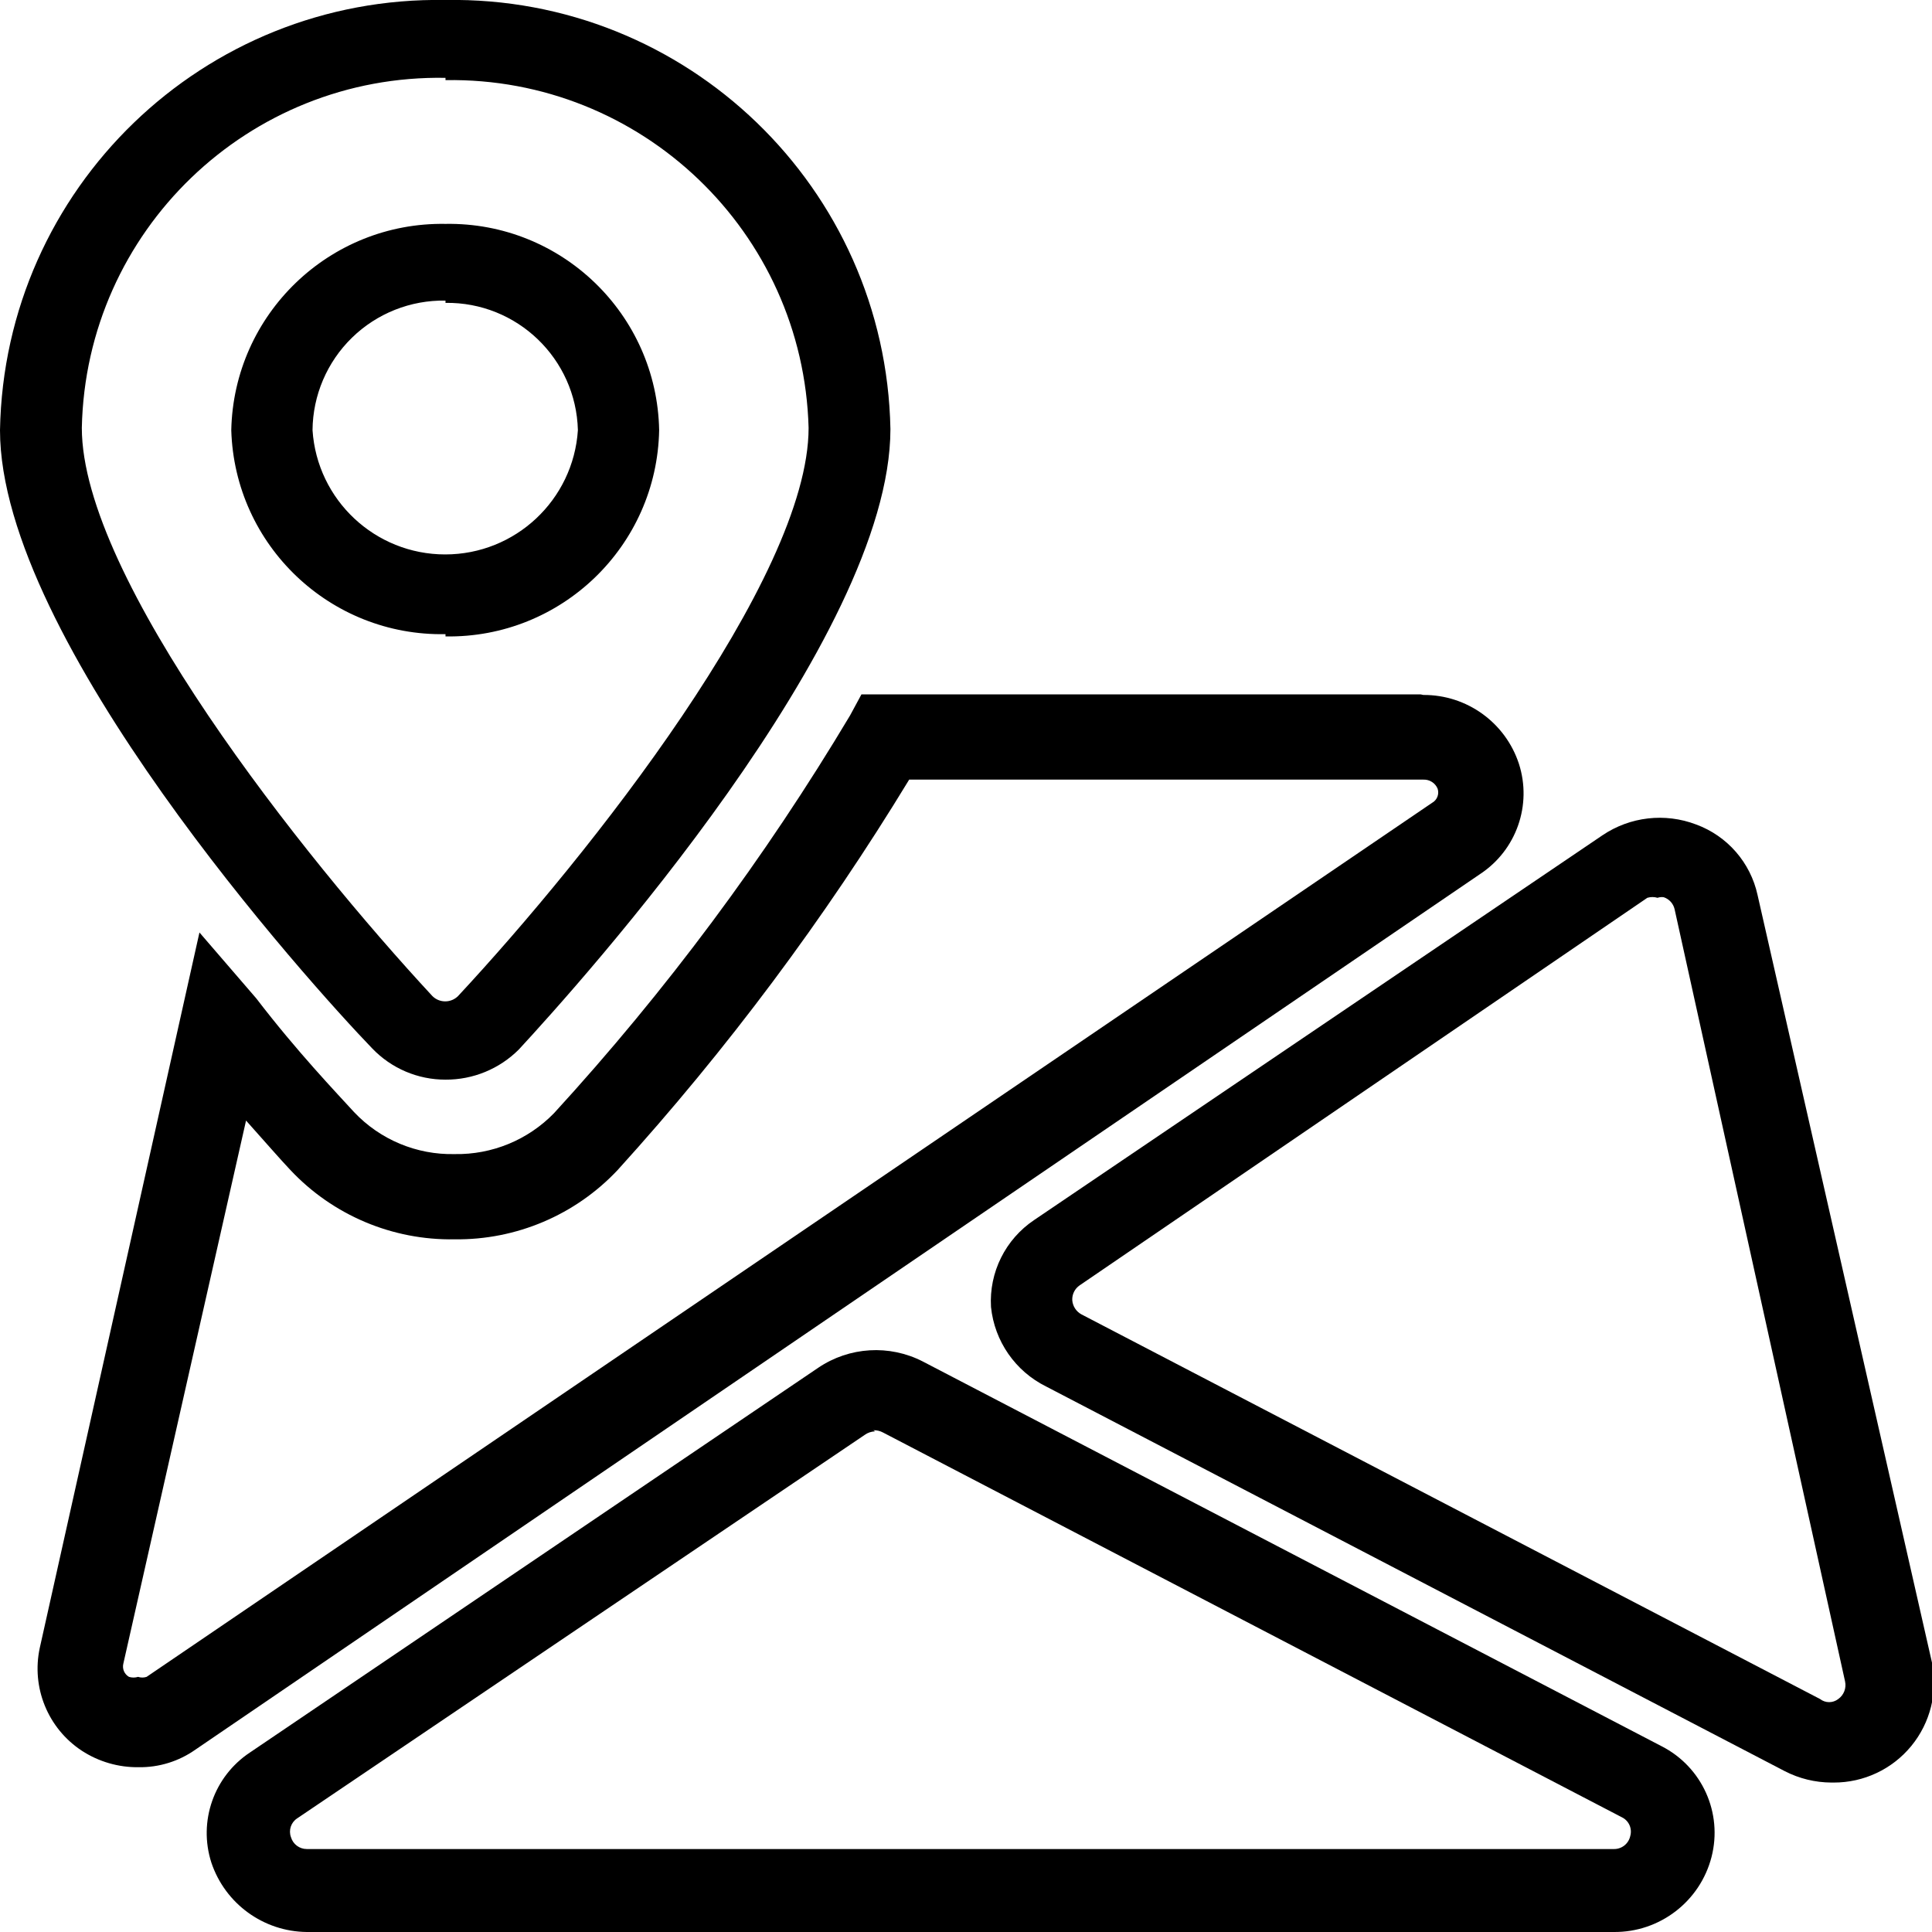
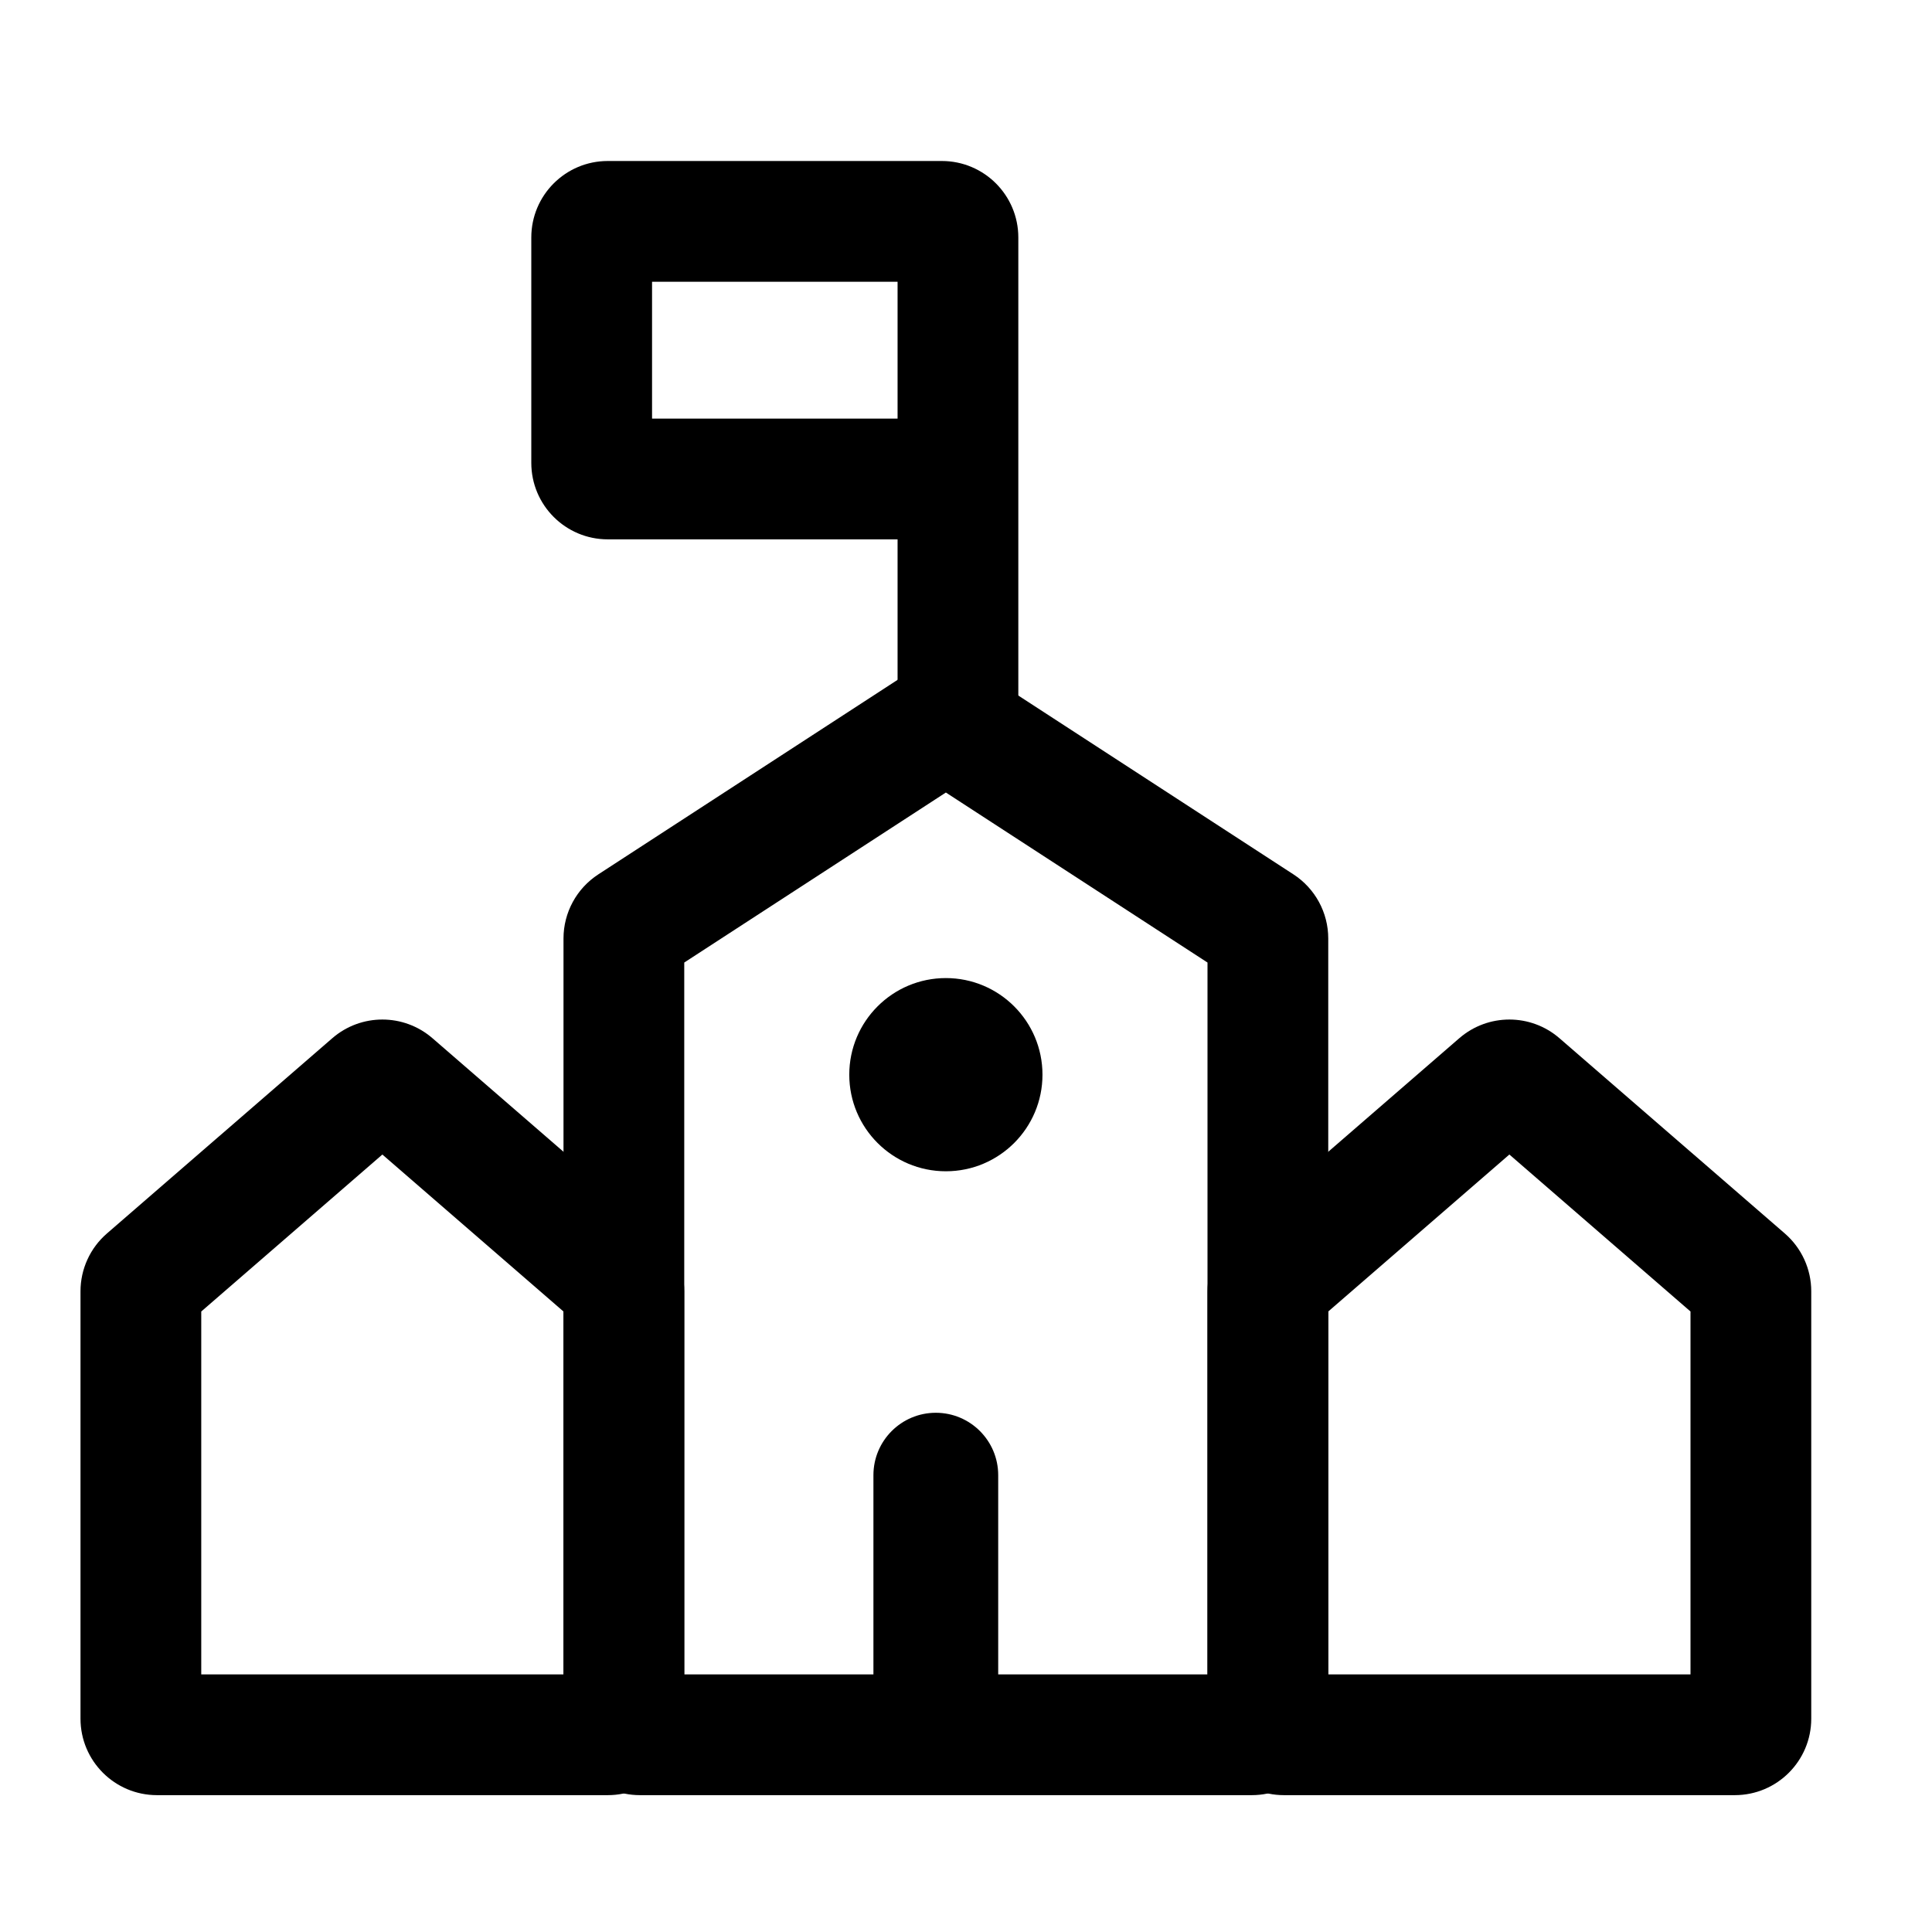
- <svg xmlns="http://www.w3.org/2000/svg" fill="none" class="Icon Icon-cat-corporaciones-locales" viewBox="0 0 34 34">
-   <path fill="currentColor" d="M28.4,34H5.4a1.79,1.79,0,0,1-1.68-1.22,1.7,1.7,0,0,1,.68-1.94l10-6.77a1.81,1.81,0,0,1,1.84-.11l13,6.77a1.71,1.71,0,0,1,.88,1.95A1.76,1.76,0,0,1,28.4,34Zm-13-8.81a.32.32,0,0,0-.18.06L5.23,32a.28.28,0,0,0-.11.33.29.29,0,0,0,.28.21h23a.29.29,0,0,0,.29-.23.28.28,0,0,0-.15-.33l-13-6.77A.33.33,0,0,0,15.37,25.17Z" />
-   <path fill="currentColor" d="M32.23,31.37a1.81,1.81,0,0,1-.82-.2l-13-6.77A1.76,1.76,0,0,1,17.44,23a1.72,1.72,0,0,1,.76-1.53l10-6.77a1.8,1.8,0,0,1,1.65-.19,1.71,1.71,0,0,1,1.08,1.24L34,29.26a1.76,1.76,0,0,1-1.73,2.11ZM29.17,15.8a.31.31,0,0,0-.18,0L19,22.62a.3.3,0,0,0-.13.26.31.31,0,0,0,.16.25l13,6.77a.26.26,0,0,0,.32,0,.3.3,0,0,0,.12-.31L29.47,16a.29.29,0,0,0-.19-.21A.22.22,0,0,0,29.17,15.8Z" />
-   <path fill="currentColor" d="M25.05,13.72a.26.26,0,0,1,.25.16h0a.21.21,0,0,1-.1.25L2.58,29.51a.24.24,0,0,1-.15,0,.27.27,0,0,1-.16,0,.21.21,0,0,1-.1-.23l2.16-9.56c.34.38.6.68.78.87A3.87,3.87,0,0,0,8,21.81a3.87,3.87,0,0,0,2.87-1.22A45.1,45.1,0,0,0,16,13.72h9m0-1.5H15.16l-.2.37a43,43,0,0,1-5.21,7A2.38,2.38,0,0,1,8,20.31a2.36,2.36,0,0,1-1.77-.74c-.31-.34-1-1.06-1.72-2l-1-1.16L.7,29a1.73,1.73,0,0,0,.74,1.81,1.79,1.79,0,0,0,1,.29,1.69,1.69,0,0,0,1-.31L26.05,15.38a1.7,1.7,0,0,0,.68-1.94h0a1.76,1.76,0,0,0-1.68-1.21Z" />
-   <path fill="currentColor" d="M7.84,19a1.78,1.78,0,0,1-1.29-.55C5.45,17.31,0,11.26,0,7.57A7.71,7.71,0,0,1,7.84,0a7.7,7.7,0,0,1,7.83,7.55c0,3.69-5.45,9.74-6.54,10.92A1.81,1.81,0,0,1,7.84,19Zm0-17.63a6.29,6.29,0,0,0-6.4,6.16c0,2.64,3.88,7.53,6.17,10a.32.32,0,0,0,.45,0c2.29-2.46,6.17-7.35,6.17-10A6.29,6.29,0,0,0,7.84,1.41Zm0,9.79A3.7,3.7,0,0,1,4.07,7.57,3.71,3.71,0,0,1,7.84,3.94,3.7,3.7,0,0,1,11.6,7.57,3.7,3.7,0,0,1,7.84,11.2Zm0-5.87A2.3,2.3,0,0,0,5.5,7.57a2.34,2.34,0,0,0,4.67,0A2.3,2.3,0,0,0,7.84,5.33Z" />
+ <svg xmlns="http://www.w3.org/2000/svg" fill="none" viewBox="0 0 24 24" class="Icon Icon-ayuntamientos-y-corporaciones-locales">
+   <mask id="a" width="22" height="21" x="1" y="2" maskUnits="userSpaceOnUse" style="mask-type:alpha">
+     <path fill="currentColor" fill-rule="evenodd" d="M10.85 18.325a.775.775 0 0 1 1.55 0v2.925h-1.55zm-6.722-5.428a.95.95 0 0 1 1.244 0l2.8 2.426a.95.95 0 0 1 .328.718v5.309a.95.95 0 0 1-.95.95h-5.6a.95.95 0 0 1-.95-.95v-5.309a.95.95 0 0 1 .328-.718zm.622 1.445-2.25 1.95V20.8H7v-4.508zm13.378-1.445a.95.95 0 0 1 1.244 0l2.8 2.426a.95.95 0 0 1 .328.718v5.309a.95.95 0 0 1-.95.95h-5.6a.95.95 0 0 1-.95-.95v-5.309a.95.95 0 0 1 .328-.718zm.622 1.445-2.25 1.95V20.8H21v-4.508zM6.6 2.95A.95.95 0 0 1 7.55 2h4.15a.95.95 0 0 1 .95.95v5.8h-1.5V6.7h-3.6a.95.95 0 0 1-.95-.95zm4.55 2.25V3.5H8.1v1.7z" clip-rule="evenodd" />
+     <path fill="currentColor" fill-rule="evenodd" d="M11.232 8.392a.95.95 0 0 1 1.036 0l3.8 2.47a.95.95 0 0 1 .432.797v9.691a.95.95 0 0 1-.95.95h-7.6a.95.95 0 0 1-.95-.95v-9.692a.95.95 0 0 1 .432-.796zm.518 1.453L8.5 11.957V20.8H15v-8.843z" clip-rule="evenodd" />
+     <path fill="currentColor" d="M12.95 13.35a1.2 1.2 0 1 1-2.4 0 1.2 1.2 0 0 1 2.4 0" />
+   </mask>
+   <g mask="url(#a)">
+     <path fill="currentColor" d="M0 0h24v24H0z" />
+   </g>
</svg>
